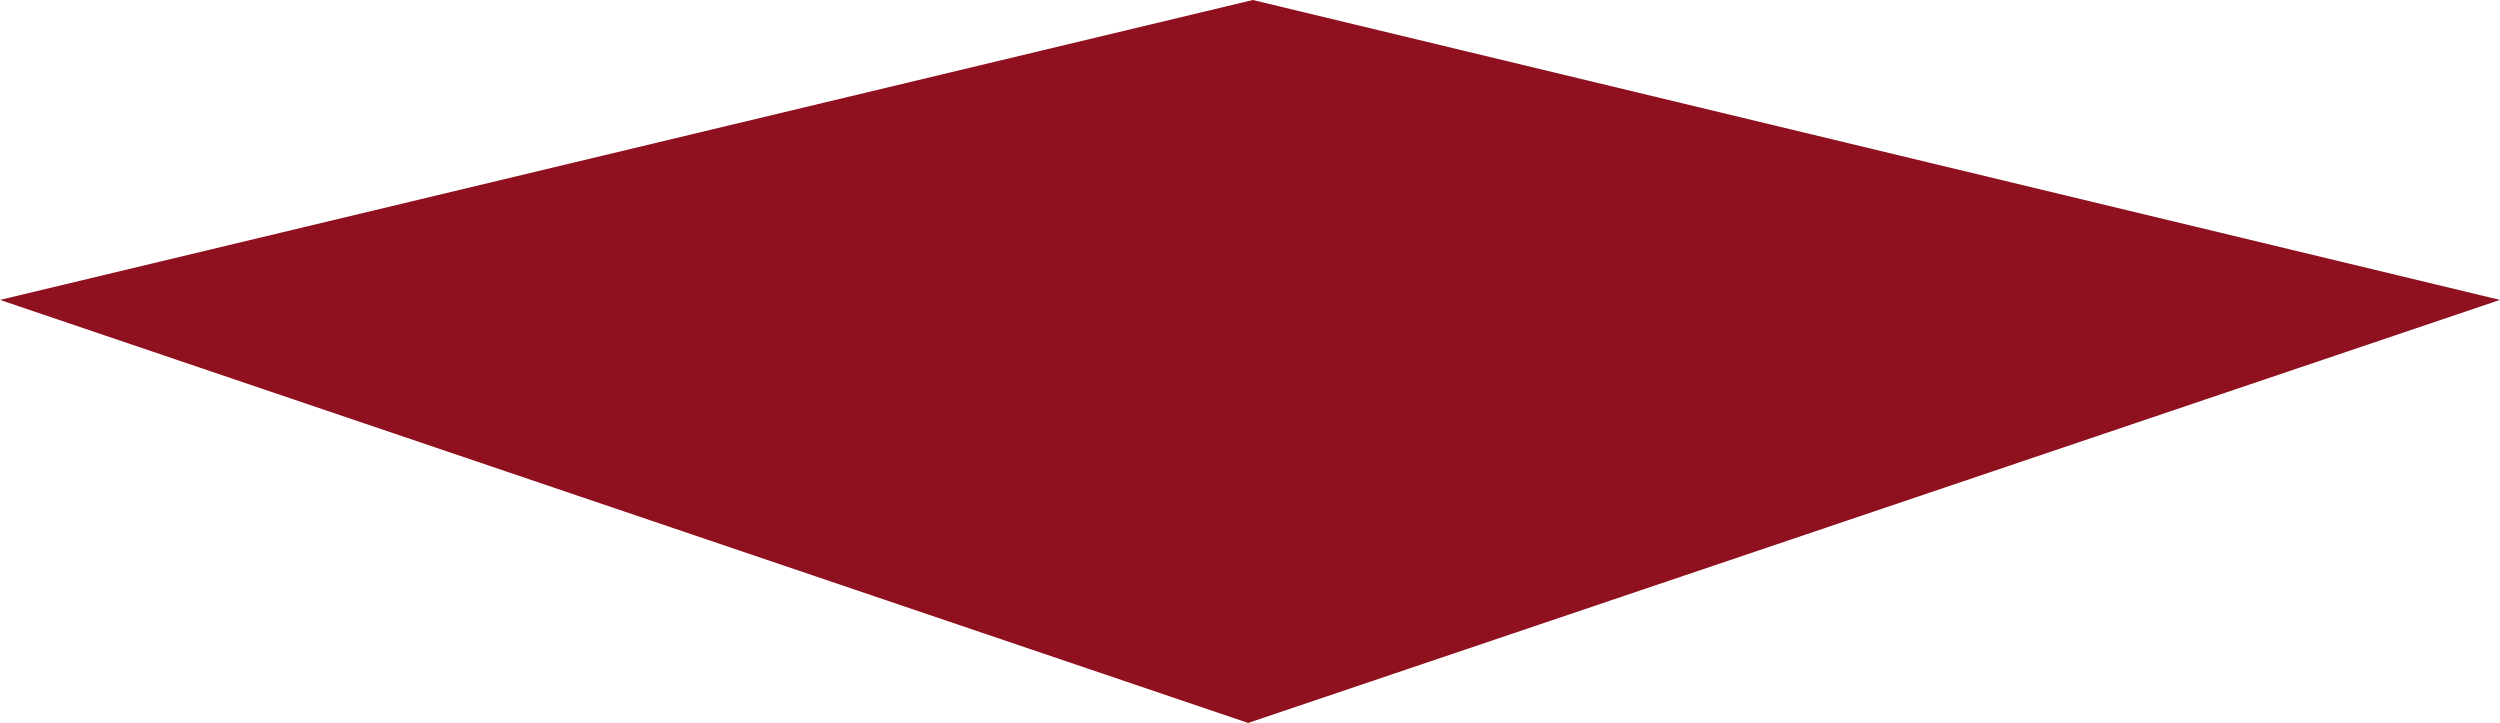
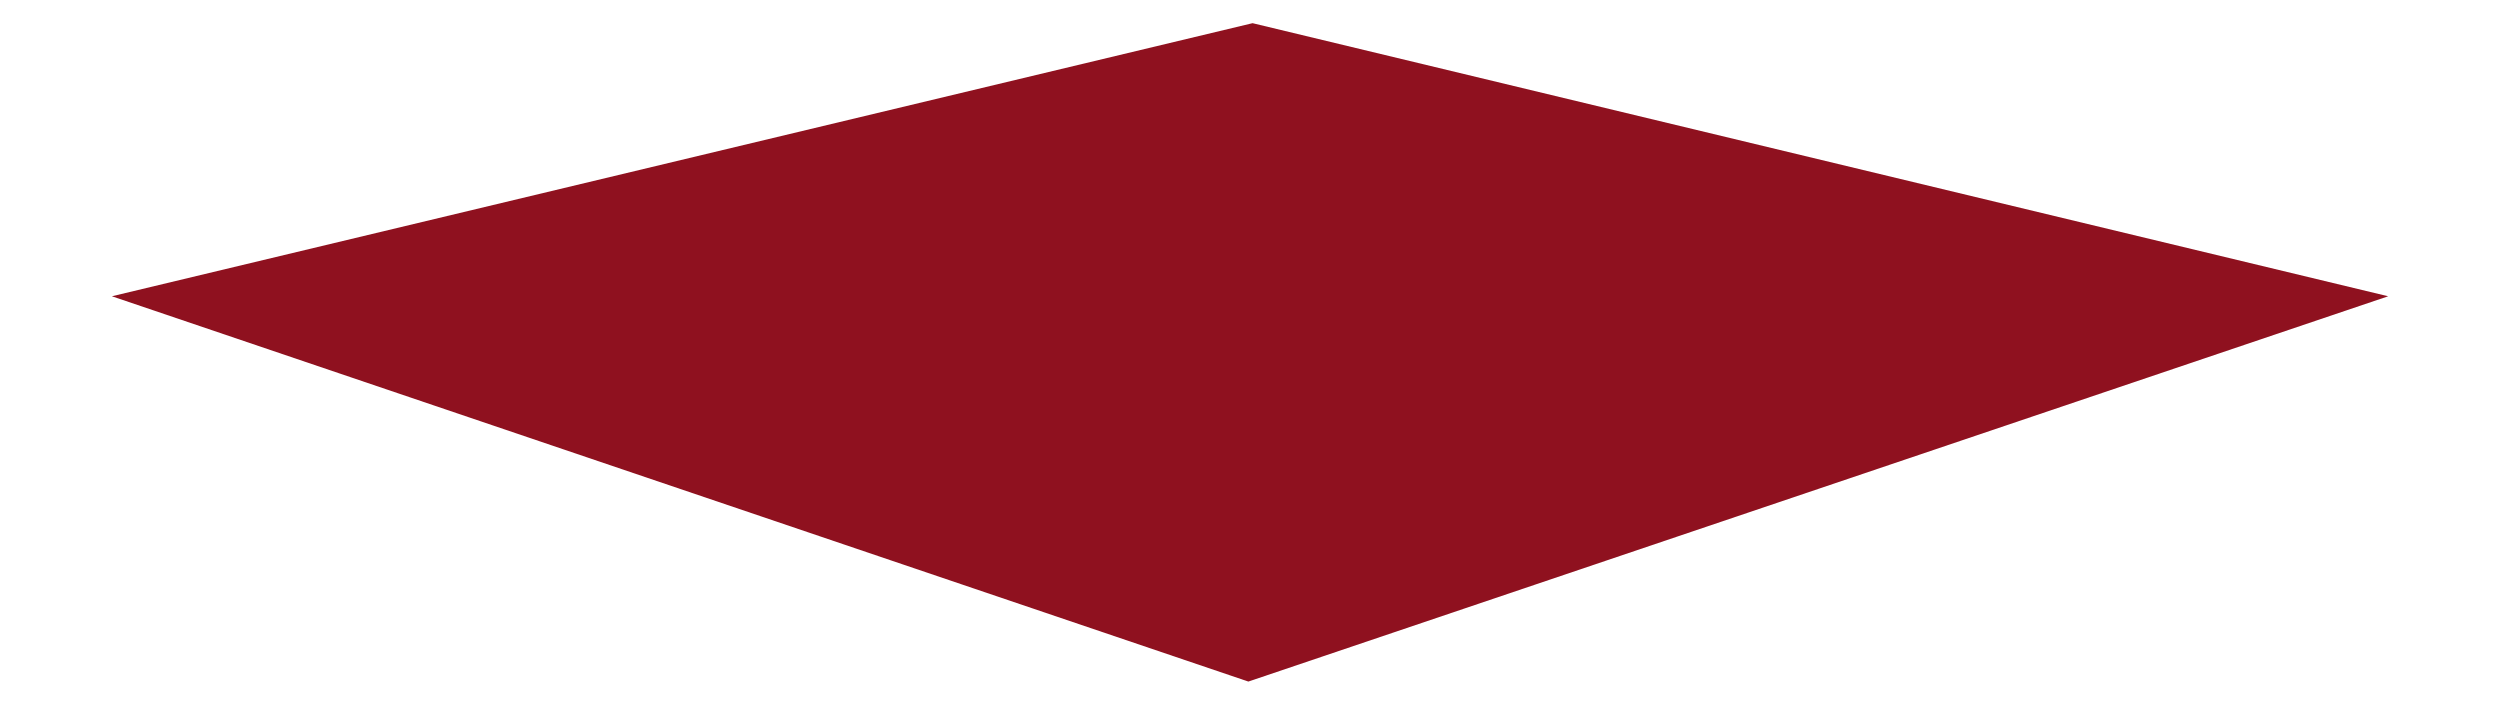
- <svg xmlns="http://www.w3.org/2000/svg" version="1.1" id="Capa_1" x="0px" y="0px" viewBox="0 0 536 155" style="enable-background:new 0 0 536 155;" xml:space="preserve">
-   <style type="text/css">
- 	.st0{fill:#8F111F;}
- </style>
-   <polygon class="st0" points="0,64.3 268.6,0 536,64.3 267.6,155 " />
+ <svg xmlns="http://www.w3.org/2000/svg" id="Capa_1" data-name="Capa 1" viewBox="0 0 487.56 137.44">
+   <defs>
+     <style>.cls-1{fill:#8f111f;}</style>
+   </defs>
+   <polygon class="cls-1" points="21.82 57.78 244.28 4.52 465.75 57.78 243.46 132.92 21.82 57.78" />
</svg>
